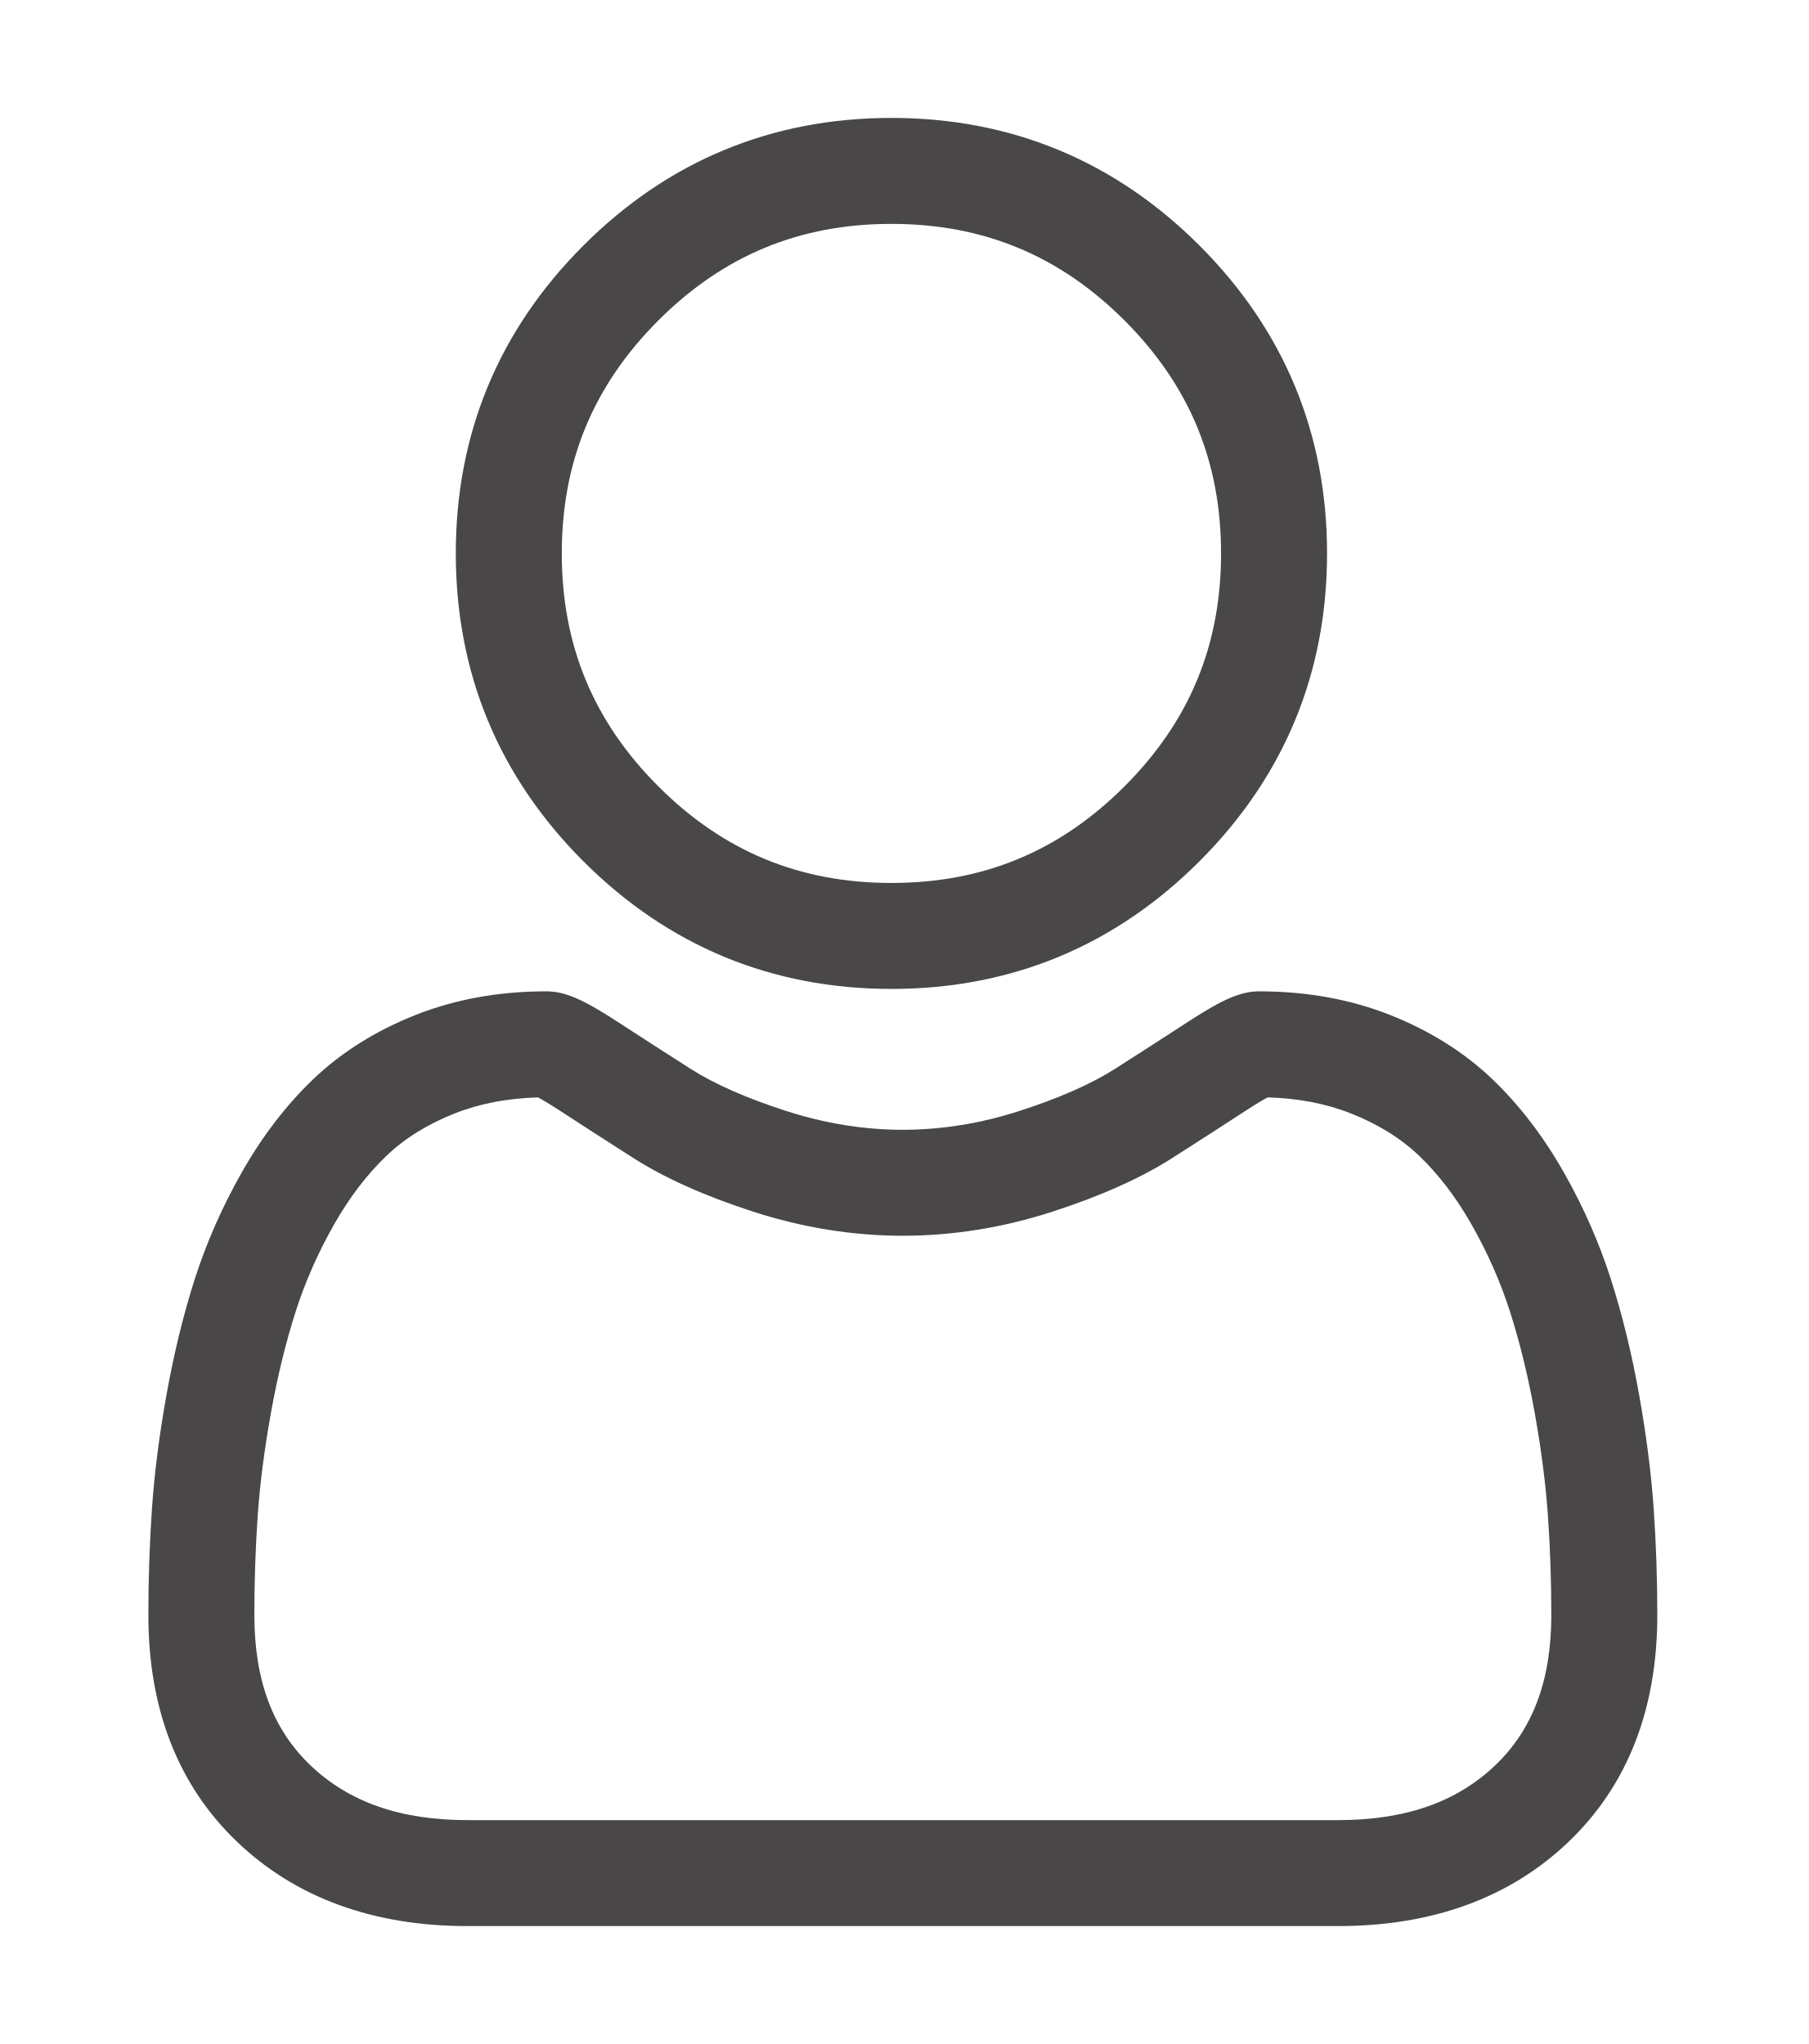
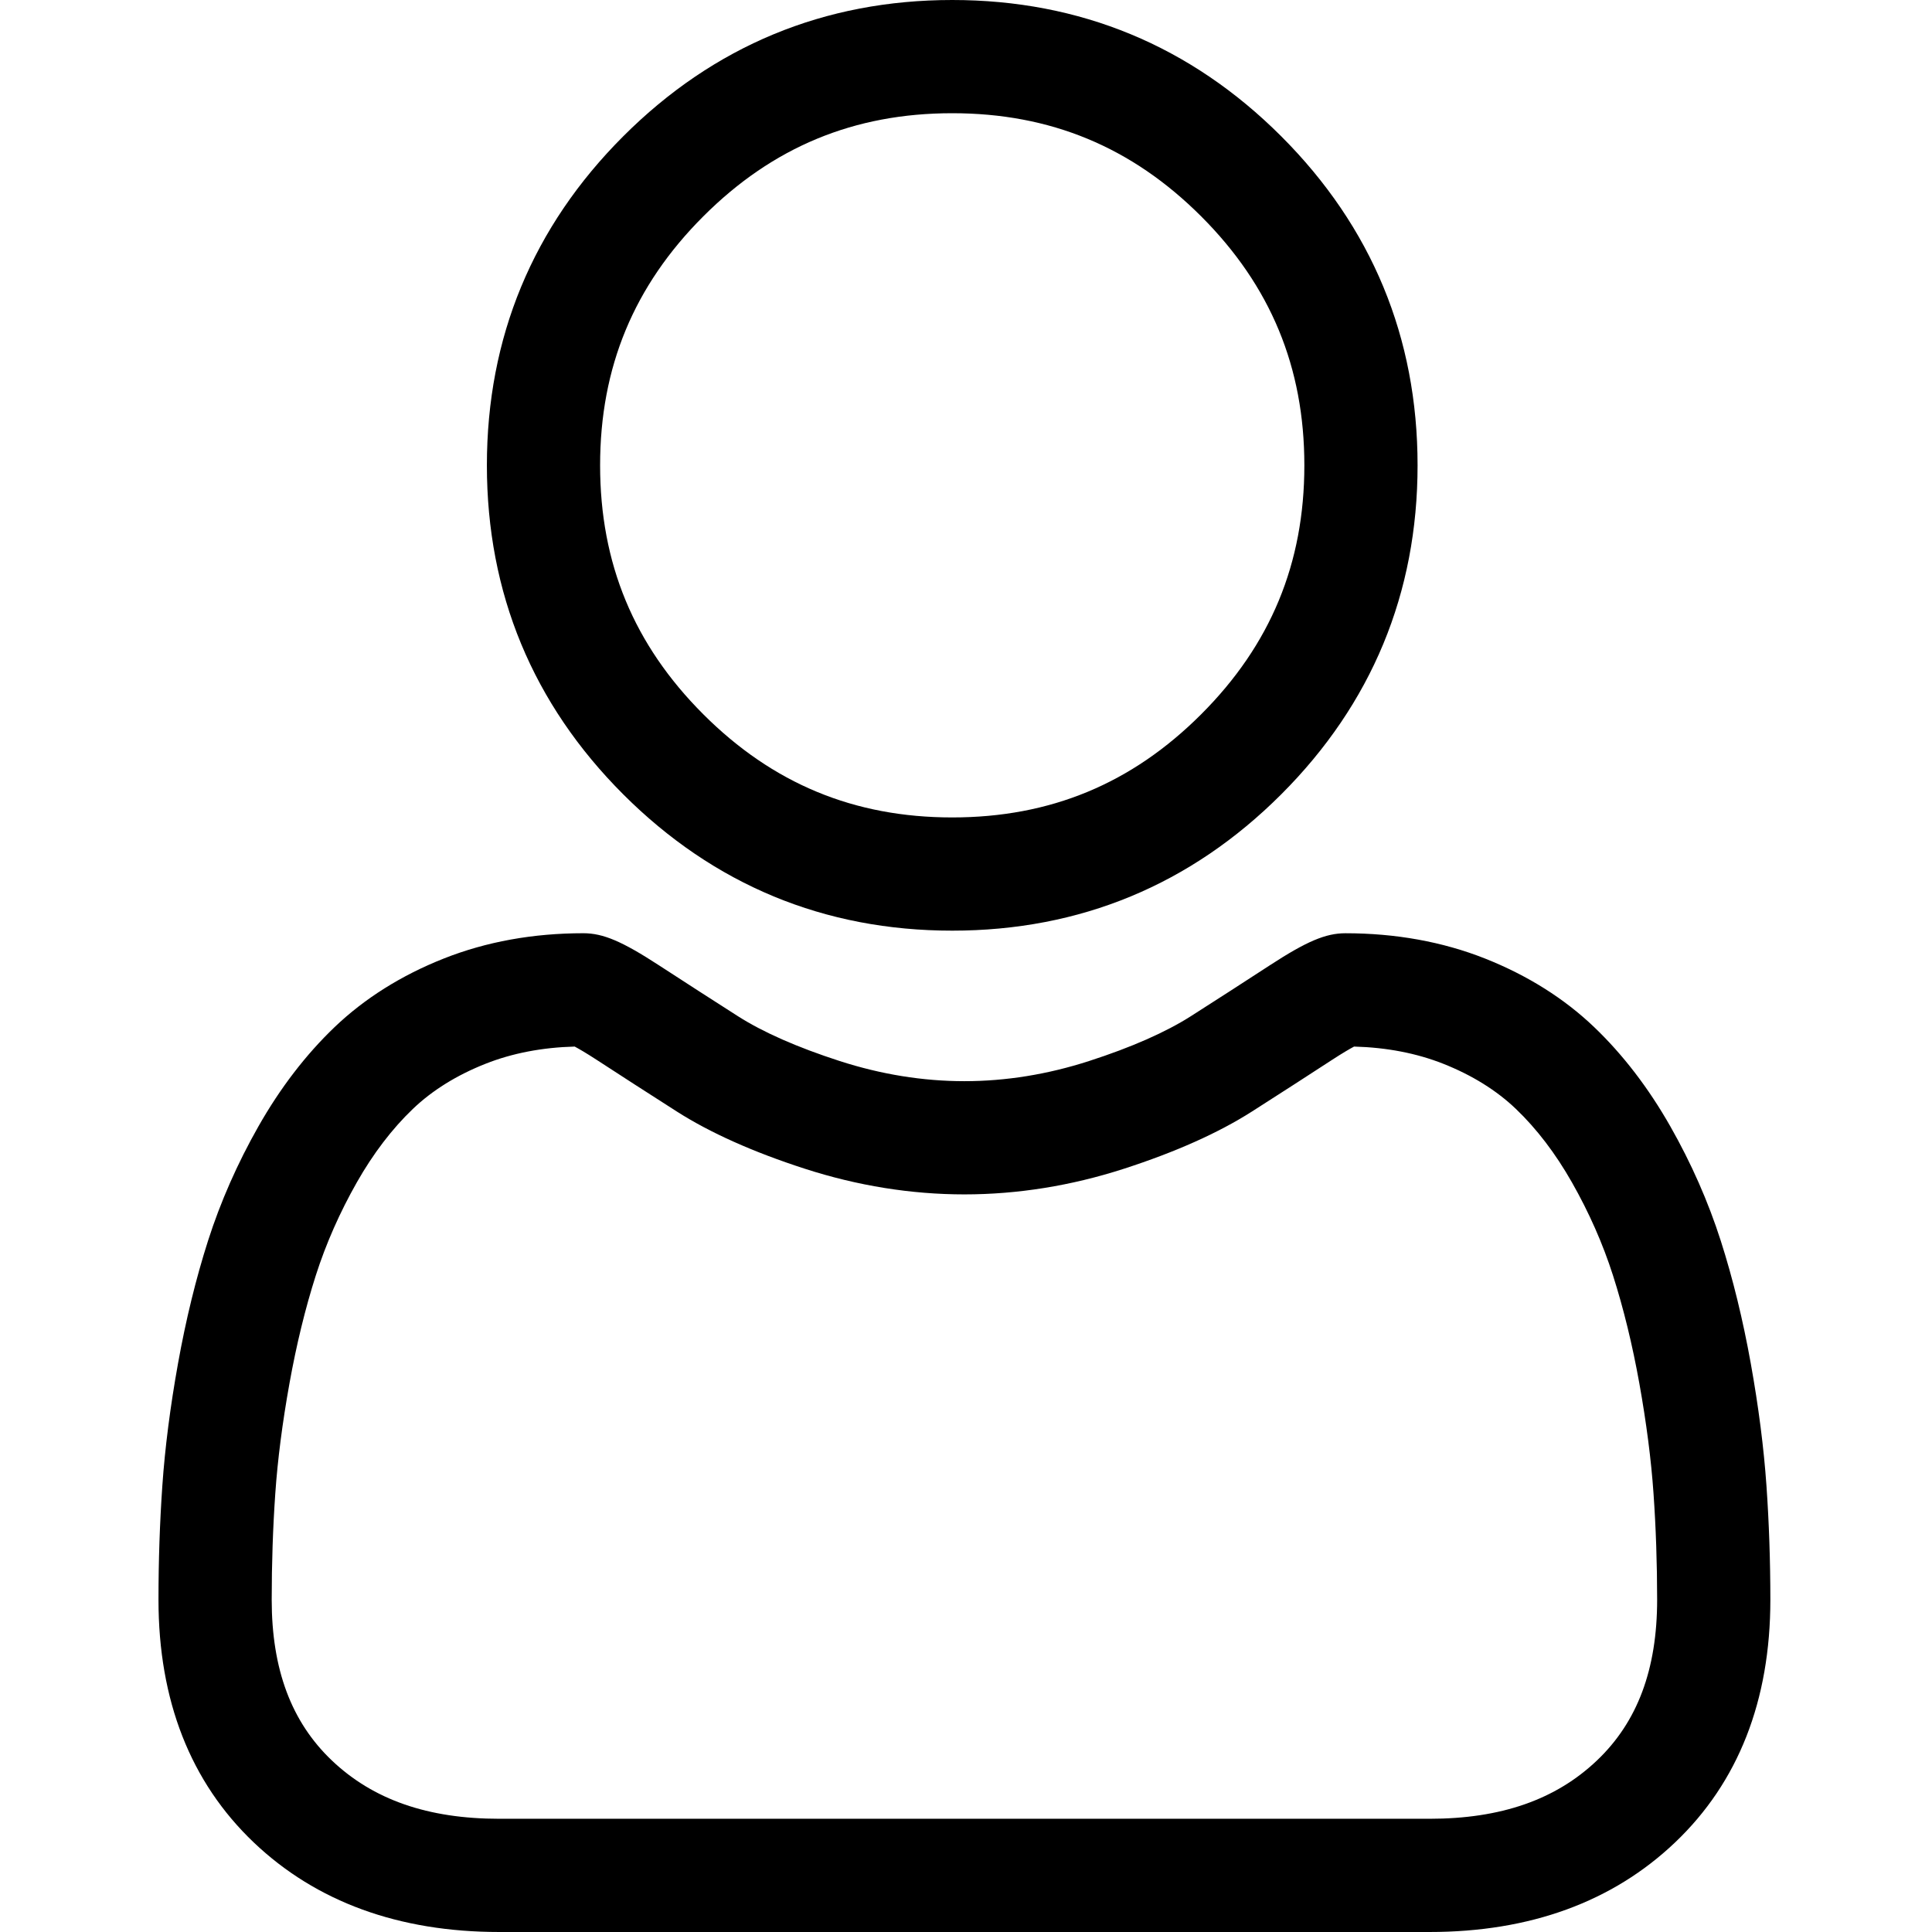
- <svg xmlns="http://www.w3.org/2000/svg" viewBox="-42 0 512 512.001" width="23" height="26">
-   <path fill="#494747" d="M210.352 246.633c33.882 0 63.218-12.153 87.195-36.13 23.969-23.972 36.125-53.304 36.125-87.19 0-33.876-12.152-63.211-36.129-87.192C273.566 12.152 244.23 0 210.352 0c-33.887 0-63.22 12.152-87.192 36.125s-36.129 53.309-36.129 87.188c0 33.886 12.156 63.222 36.13 87.195 23.98 23.969 53.316 36.125 87.19 36.125zM144.379 57.34c18.394-18.395 39.973-27.336 65.973-27.336 25.996 0 47.578 8.941 65.976 27.336 18.395 18.398 27.34 39.98 27.34 65.972 0 26-8.945 47.579-27.34 65.977-18.398 18.399-39.98 27.34-65.976 27.34-25.993 0-47.57-8.945-65.973-27.34-18.399-18.394-27.344-39.976-27.344-65.976 0-25.993 8.945-47.575 27.344-65.973zm281.75 336.363c-.692-9.976-2.09-20.86-4.149-32.351-2.078-11.579-4.753-22.524-7.957-32.528-3.312-10.34-7.808-20.55-13.375-30.336-5.77-10.156-12.55-19-20.16-26.277-7.957-7.613-17.699-13.734-28.965-18.2-11.226-4.44-23.668-6.69-36.976-6.69-5.227 0-10.281 2.144-20.043 8.5a2711.03 2711.03 0 01-20.879 13.46c-6.707 4.274-15.793 8.278-27.016 11.903-10.949 3.543-22.066 5.34-33.043 5.34-10.968 0-22.086-1.797-33.043-5.34-11.21-3.622-20.3-7.625-26.996-11.899a2853.13 2853.13 0 01-20.898-13.469c-9.754-6.355-14.809-8.5-20.035-8.5-13.313 0-25.75 2.254-36.973 6.7-11.258 4.457-21.004 10.578-28.969 18.199-7.609 7.281-14.39 16.12-20.156 26.273-5.558 9.785-10.058 19.992-13.371 30.34-3.2 10.004-5.875 20.945-7.953 32.524-2.063 11.476-3.457 22.363-4.149 32.363C.343 403.492 0 413.668 0 423.949c0 26.727 8.496 48.363 25.25 64.32C41.797 504.017 63.688 512 90.316 512h246.532c26.62 0 48.511-7.984 65.062-23.73 16.758-15.946 25.254-37.59 25.254-64.325-.004-10.316-.351-20.492-1.035-30.242zm-44.906 72.828c-10.934 10.406-25.45 15.465-44.38 15.465H90.317c-18.933 0-33.449-5.059-44.379-15.46-10.722-10.208-15.933-24.141-15.933-42.587 0-9.594.316-19.066.95-28.16.616-8.922 1.878-18.723 3.75-29.137 1.847-10.285 4.198-19.937 6.995-28.675 2.684-8.38 6.344-16.676 10.883-24.668 4.332-7.618 9.316-14.153 14.816-19.418 5.145-4.926 11.63-8.957 19.27-11.98 7.066-2.798 15.008-4.329 23.629-4.56 1.05.56 2.922 1.626 5.953 3.602 6.168 4.02 13.277 8.606 21.137 13.625 8.86 5.649 20.273 10.75 33.91 15.152 13.941 4.508 28.16 6.797 42.273 6.797 14.114 0 28.336-2.289 42.27-6.793 13.648-4.41 25.058-9.507 33.93-15.164 8.043-5.14 14.953-9.593 21.12-13.617 3.032-1.973 4.903-3.043 5.954-3.601 8.625.23 16.566 1.761 23.636 4.558 7.637 3.024 14.122 7.059 19.266 11.98 5.5 5.262 10.484 11.798 14.816 19.423 4.543 7.988 8.208 16.289 10.887 24.66 2.801 8.75 5.156 18.398 7 28.675 1.867 10.434 3.133 20.239 3.75 29.145v.008c.637 9.058.957 18.527.961 28.148-.004 18.45-5.215 32.38-15.937 42.582zm0 0" />
+ <svg xmlns="http://www.w3.org/2000/svg" viewBox="-42 0 512 512.001">
+   <path d="M210.352 246.633c33.882 0 63.218-12.153 87.195-36.13 23.969-23.972 36.125-53.304 36.125-87.19 0-33.876-12.152-63.211-36.129-87.192C273.566 12.152 244.23 0 210.352 0c-33.887 0-63.22 12.152-87.192 36.125s-36.129 53.309-36.129 87.188c0 33.886 12.156 63.222 36.13 87.195 23.98 23.969 53.316 36.125 87.19 36.125zM144.379 57.34c18.394-18.395 39.973-27.336 65.973-27.336 25.996 0 47.578 8.941 65.976 27.336 18.395 18.398 27.34 39.98 27.34 65.972 0 26-8.945 47.579-27.34 65.977-18.398 18.399-39.98 27.34-65.976 27.34-25.993 0-47.57-8.945-65.973-27.34-18.399-18.394-27.344-39.976-27.344-65.976 0-25.993 8.945-47.575 27.344-65.973zm281.75 336.363c-.692-9.976-2.09-20.86-4.149-32.351-2.078-11.579-4.753-22.524-7.957-32.528-3.312-10.34-7.808-20.55-13.375-30.336-5.77-10.156-12.55-19-20.16-26.277-7.957-7.613-17.699-13.734-28.965-18.2-11.226-4.44-23.668-6.69-36.976-6.69-5.227 0-10.281 2.144-20.043 8.5a2711.03 2711.03 0 01-20.879 13.46c-6.707 4.274-15.793 8.278-27.016 11.903-10.949 3.543-22.066 5.34-33.043 5.34-10.968 0-22.086-1.797-33.043-5.34-11.21-3.622-20.3-7.625-26.996-11.899a2853.13 2853.13 0 01-20.898-13.469c-9.754-6.355-14.809-8.5-20.035-8.5-13.313 0-25.75 2.254-36.973 6.7-11.258 4.457-21.004 10.578-28.969 18.199-7.609 7.281-14.39 16.12-20.156 26.273-5.558 9.785-10.058 19.992-13.371 30.34-3.2 10.004-5.875 20.945-7.953 32.524-2.063 11.476-3.457 22.363-4.149 32.363C.343 403.492 0 413.668 0 423.949c0 26.727 8.496 48.363 25.25 64.32C41.797 504.017 63.688 512 90.316 512h246.532c26.62 0 48.511-7.984 65.062-23.73 16.758-15.946 25.254-37.59 25.254-64.325-.004-10.316-.351-20.492-1.035-30.242zm-44.906 72.828c-10.934 10.406-25.45 15.465-44.38 15.465H90.317c-18.933 0-33.449-5.059-44.379-15.46-10.722-10.208-15.933-24.141-15.933-42.587 0-9.594.316-19.066.95-28.16.616-8.922 1.878-18.723 3.75-29.137 1.847-10.285 4.198-19.937 6.995-28.675 2.684-8.38 6.344-16.676 10.883-24.668 4.332-7.618 9.316-14.153 14.816-19.418 5.145-4.926 11.63-8.957 19.27-11.98 7.066-2.798 15.008-4.329 23.629-4.56 1.05.56 2.922 1.626 5.953 3.602 6.168 4.02 13.277 8.606 21.137 13.625 8.86 5.649 20.273 10.75 33.91 15.152 13.941 4.508 28.16 6.797 42.273 6.797 14.114 0 28.336-2.289 42.27-6.793 13.648-4.41 25.058-9.507 33.93-15.164 8.043-5.14 14.953-9.593 21.12-13.617 3.032-1.973 4.903-3.043 5.954-3.601 8.625.23 16.566 1.761 23.636 4.558 7.637 3.024 14.122 7.059 19.266 11.98 5.5 5.262 10.484 11.798 14.816 19.423 4.543 7.988 8.208 16.289 10.887 24.66 2.801 8.75 5.156 18.398 7 28.675 1.867 10.434 3.133 20.239 3.75 29.145v.008c.637 9.058.957 18.527.961 28.148-.004 18.45-5.215 32.38-15.937 42.582zm0 0" />
</svg>
